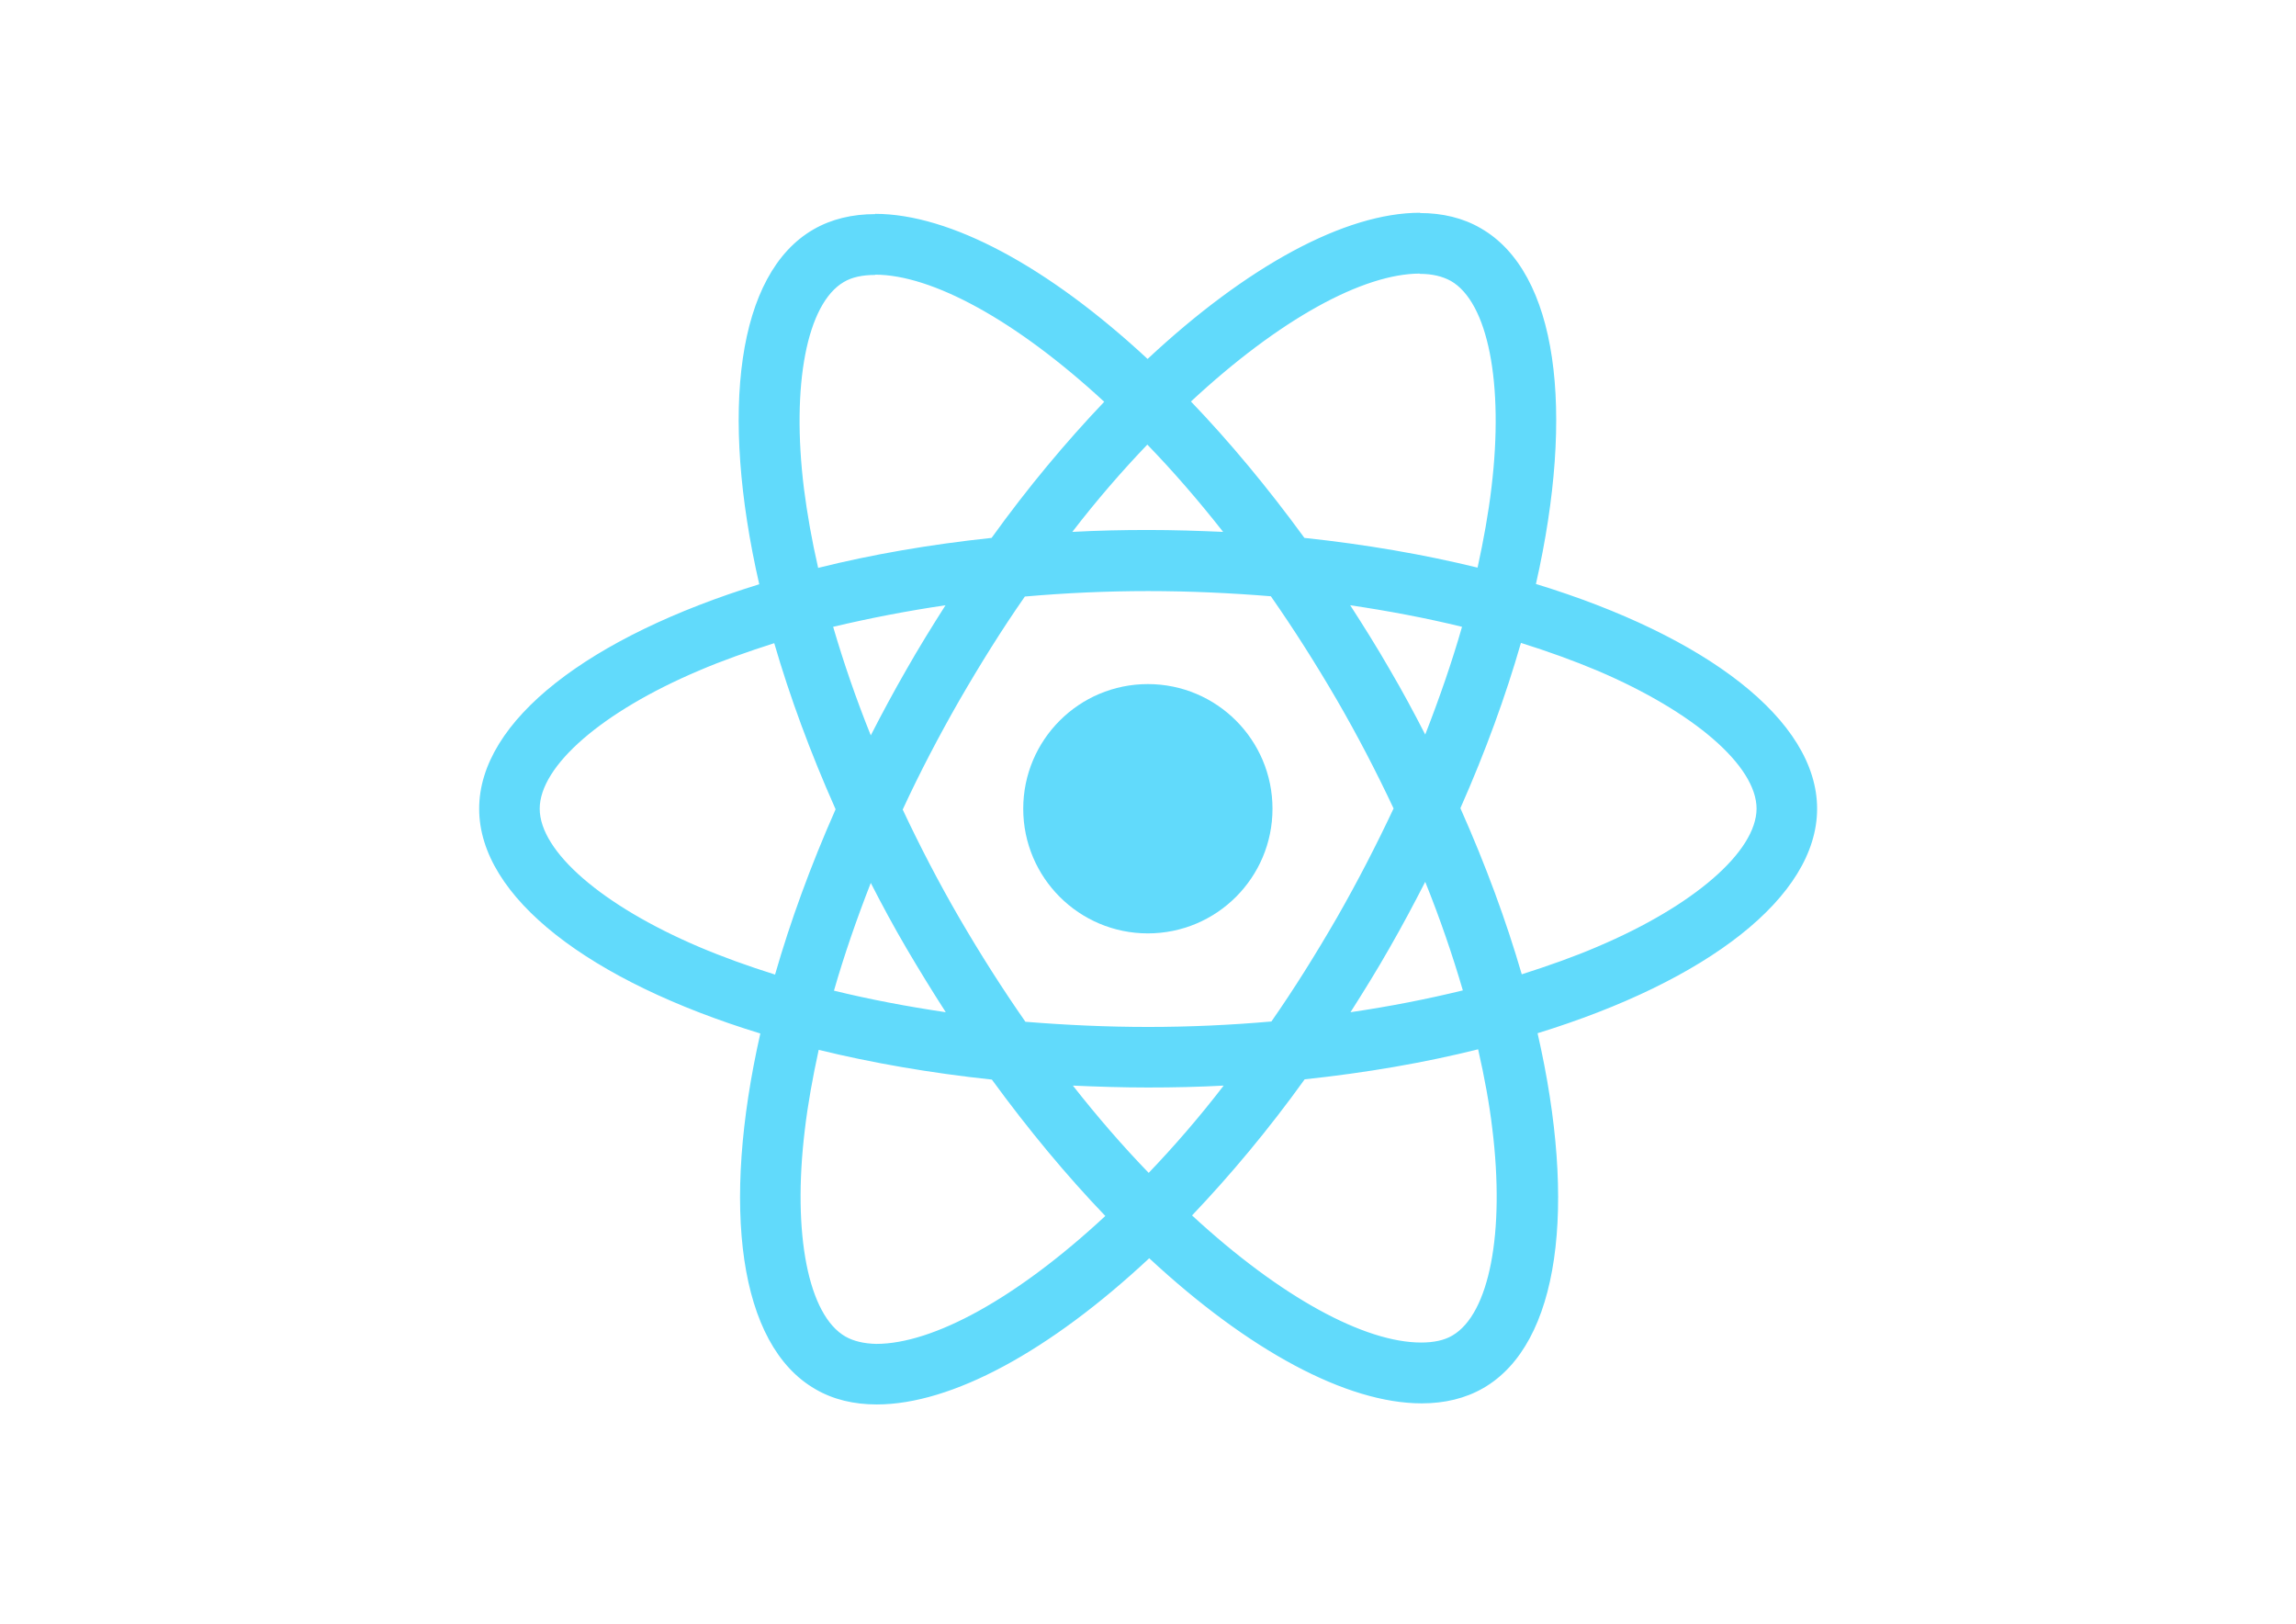
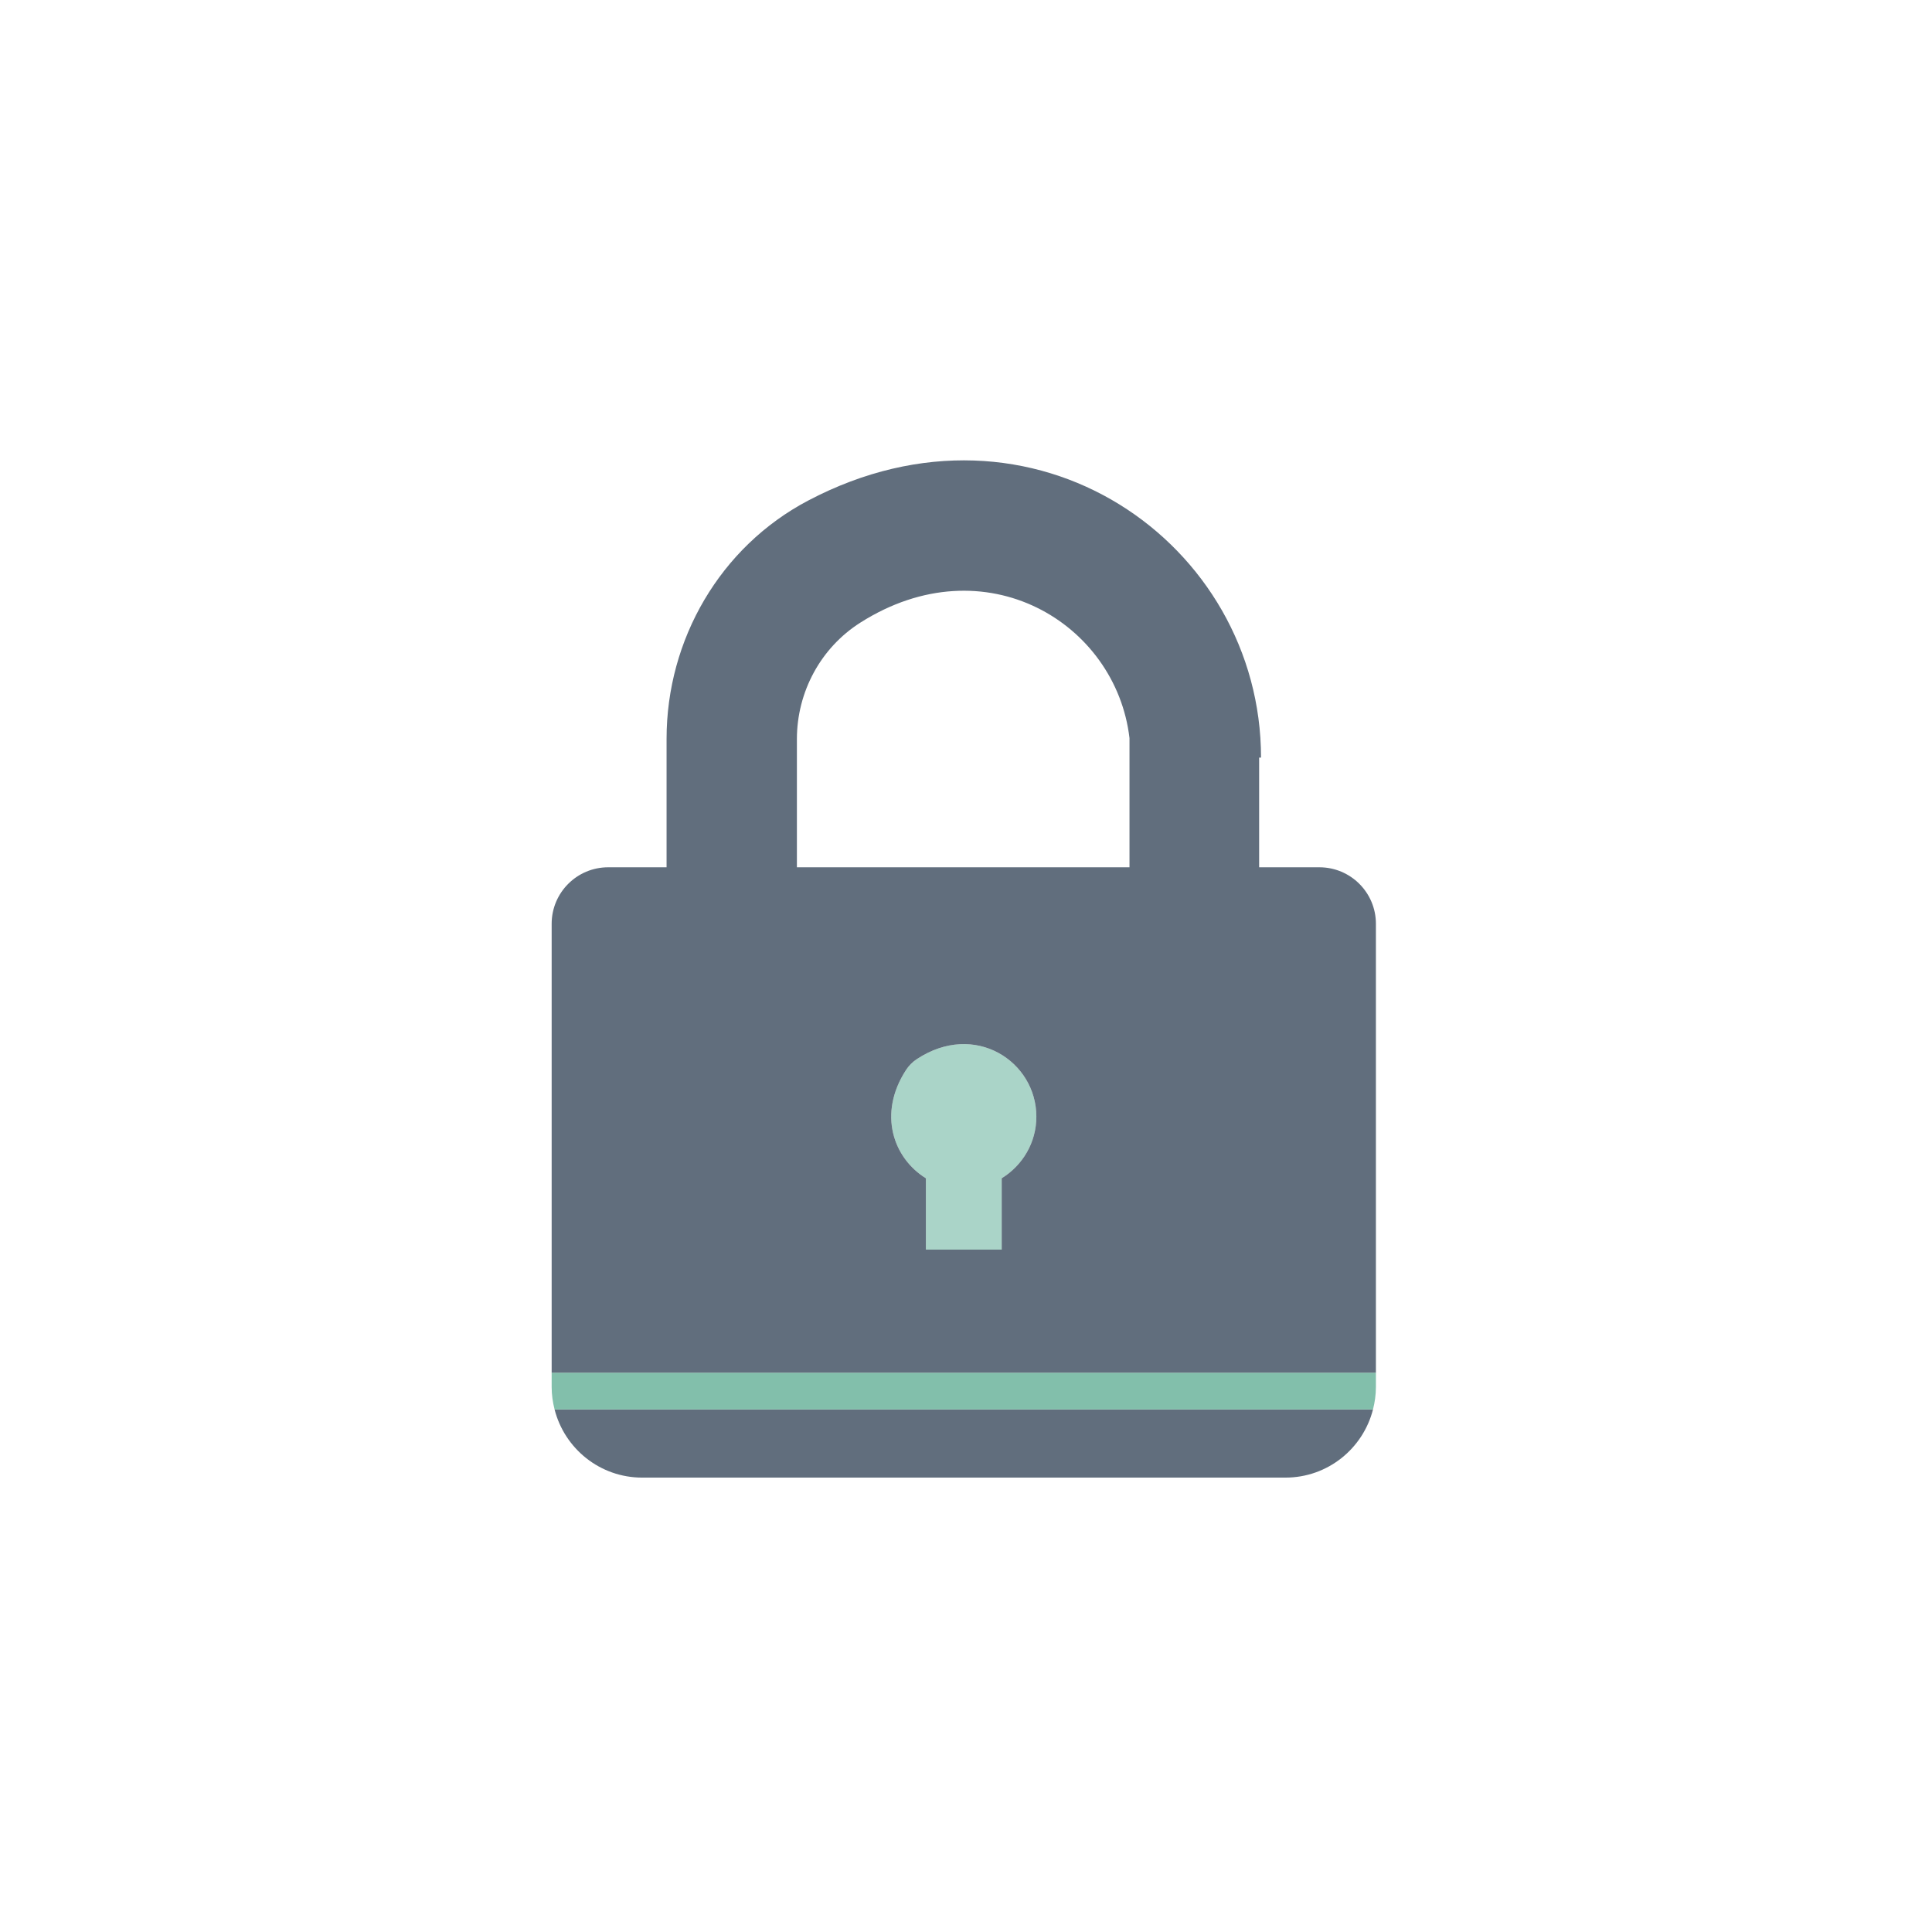
- <svg xmlns="http://www.w3.org/2000/svg" viewBox="0 0 841.9 595.3">
-   <g fill="#61DAFB">
-     <path d="M666.3 296.5c0-32.5-40.7-63.3-103.1-82.4 14.4-63.6 8-114.2-20.2-130.4-6.5-3.8-14.1-5.6-22.4-5.6v22.3c4.6 0 8.3.9 11.4 2.6 13.6 7.8 19.5 37.5 14.9 75.7-1.1 9.4-2.9 19.3-5.1 29.4-19.6-4.8-41-8.5-63.5-10.9-13.5-18.5-27.5-35.3-41.6-50 32.6-30.3 63.2-46.9 84-46.9V78c-27.5 0-63.5 19.6-99.9 53.6-36.4-33.8-72.4-53.2-99.9-53.2v22.3c20.7 0 51.4 16.5 84 46.6-14 14.7-28 31.4-41.3 49.9-22.6 2.4-44 6.1-63.6 11-2.3-10-4-19.7-5.2-29-4.7-38.2 1.1-67.9 14.6-75.8 3-1.8 6.9-2.6 11.5-2.6V78.5c-8.4 0-16 1.8-22.6 5.6-28.1 16.2-34.4 66.7-19.9 130.1-62.2 19.2-102.7 49.9-102.7 82.3 0 32.5 40.7 63.3 103.1 82.4-14.4 63.6-8 114.2 20.2 130.4 6.5 3.8 14.1 5.6 22.5 5.6 27.5 0 63.5-19.6 99.9-53.6 36.4 33.8 72.4 53.2 99.9 53.2 8.4 0 16-1.8 22.6-5.6 28.1-16.2 34.4-66.7 19.9-130.1 62-19.1 102.5-49.9 102.5-82.3zm-130.2-66.7c-3.7 12.9-8.3 26.2-13.5 39.5-4.1-8-8.4-16-13.1-24-4.6-8-9.5-15.8-14.4-23.4 14.2 2.1 27.9 4.7 41 7.9zm-45.8 106.5c-7.8 13.5-15.8 26.3-24.1 38.2-14.9 1.3-30 2-45.2 2-15.1 0-30.2-.7-45-1.9-8.3-11.9-16.4-24.6-24.2-38-7.6-13.1-14.5-26.4-20.8-39.8 6.2-13.4 13.2-26.8 20.7-39.9 7.8-13.5 15.8-26.3 24.1-38.2 14.9-1.3 30-2 45.2-2 15.1 0 30.2.7 45 1.9 8.3 11.9 16.4 24.6 24.2 38 7.6 13.1 14.5 26.4 20.8 39.8-6.3 13.4-13.2 26.8-20.7 39.9zm32.3-13c5.4 13.4 10 26.8 13.8 39.8-13.1 3.2-26.9 5.9-41.2 8 4.9-7.7 9.8-15.6 14.4-23.7 4.6-8 8.9-16.1 13-24.1zM421.2 430c-9.3-9.6-18.6-20.3-27.8-32 9 .4 18.2.7 27.5.7 9.4 0 18.7-.2 27.8-.7-9 11.7-18.3 22.4-27.5 32zm-74.4-58.9c-14.2-2.1-27.9-4.7-41-7.9 3.7-12.9 8.3-26.2 13.5-39.5 4.1 8 8.4 16 13.1 24 4.7 8 9.5 15.8 14.4 23.4zM420.7 163c9.3 9.6 18.6 20.3 27.8 32-9-.4-18.2-.7-27.5-.7-9.4 0-18.7.2-27.8.7 9-11.7 18.3-22.4 27.5-32zm-74 58.9c-4.9 7.7-9.8 15.6-14.4 23.7-4.6 8-8.9 16-13 24-5.4-13.4-10-26.8-13.8-39.8 13.1-3.1 26.9-5.8 41.2-7.9zm-90.5 125.2c-35.4-15.1-58.3-34.9-58.3-50.6 0-15.7 22.9-35.6 58.3-50.6 8.6-3.7 18-7 27.7-10.1 5.7 19.6 13.2 40 22.5 60.9-9.2 20.8-16.6 41.1-22.2 60.6-9.9-3.1-19.3-6.5-28-10.2zM310 490c-13.6-7.8-19.5-37.5-14.9-75.7 1.1-9.4 2.9-19.3 5.1-29.4 19.6 4.8 41 8.5 63.5 10.9 13.5 18.5 27.5 35.3 41.6 50-32.6 30.3-63.2 46.9-84 46.9-4.5-.1-8.3-1-11.3-2.7zm237.2-76.2c4.7 38.2-1.1 67.9-14.6 75.8-3 1.8-6.9 2.6-11.5 2.6-20.7 0-51.4-16.5-84-46.6 14-14.7 28-31.4 41.3-49.9 22.6-2.4 44-6.1 63.6-11 2.3 10.1 4.1 19.8 5.2 29.1zm38.5-66.7c-8.6 3.7-18 7-27.7 10.1-5.7-19.6-13.2-40-22.5-60.9 9.2-20.8 16.6-41.1 22.2-60.6 9.9 3.1 19.3 6.5 28.1 10.2 35.4 15.1 58.3 34.9 58.3 50.6-.1 15.7-23 35.6-58.4 50.6zM320.8 78.4z" />
-     <circle cx="420.9" cy="296.5" r="45.7" />
-     <path d="M520.5 78.1z" />
+ <svg xmlns="http://www.w3.org/2000/svg" width="100%" height="100%" viewBox="0 0 400 400" version="1.1" xml:space="preserve" style="fill-rule:evenodd;clip-rule:evenodd;stroke-linejoin:round;stroke-miterlimit:2;">
+   <g transform="matrix(0.356506,0,0,0.356506,-0.458351,0.616898)">
+     <path d="M583.017,723.985L583.017,682.549C595.048,675.129 603.146,661.946 603.146,646.754C603.146,614.763 567.475,591.109 533.729,613.344C531.253,614.969 529.093,617.148 527.471,619.632C510.924,645.072 520.112,670.908 539,682.549L539,723.985L583.017,723.985Z" style="fill:rgb(170,212,200);fill-rule:nonzero;" />
+     <path d="M374.203,856.383L747.796,856.383C772.337,856.383 792.866,839.534 798.646,816.799L323.354,816.799C329.146,839.534 349.705,856.383 374.203,856.383Z" style="fill:rgb(97,110,125);fill-rule:nonzero;" />
+     <path d="M321.659,803.809C321.659,808.296 322.295,812.632 323.354,816.799L798.646,816.799C799.705,812.632 800.34,808.296 800.34,803.809L800.34,795.451L321.659,795.451L321.659,803.809Z" style="fill:rgb(130,191,171);fill-rule:nonzero;" />
+     <path d="M657.233,501.944L464.082,501.944L464.082,427.516C464.082,400.194 477.844,374.521 500.909,359.869C573.376,313.843 649.408,360.087 657.233,426.936L657.233,501.944ZM583.017,682.549L583.017,723.985L539,723.985L539,682.549C520.112,670.908 510.924,645.072 527.471,619.632C529.093,617.148 531.253,614.969 533.729,613.344C567.475,591.109 603.146,614.763 603.146,646.754C603.146,661.946 595.048,675.129 583.017,682.549ZM733.623,438.251C733.623,314.001 601.652,219.958 470.583,288.994C419.563,315.864 388.395,369.635 388.395,427.302L388.395,501.944L354.491,501.944C336.354,501.944 321.659,516.635 321.659,534.773L321.659,795.451L800.34,795.451L800.34,534.767C800.34,516.635 785.646,501.944 767.508,501.944L733.623,501.944L732.527,501.944L732.527,438.251L733.623,438.251Z" style="fill:rgb(97,110,125);fill-rule:nonzero;" />
  </g>
</svg>
